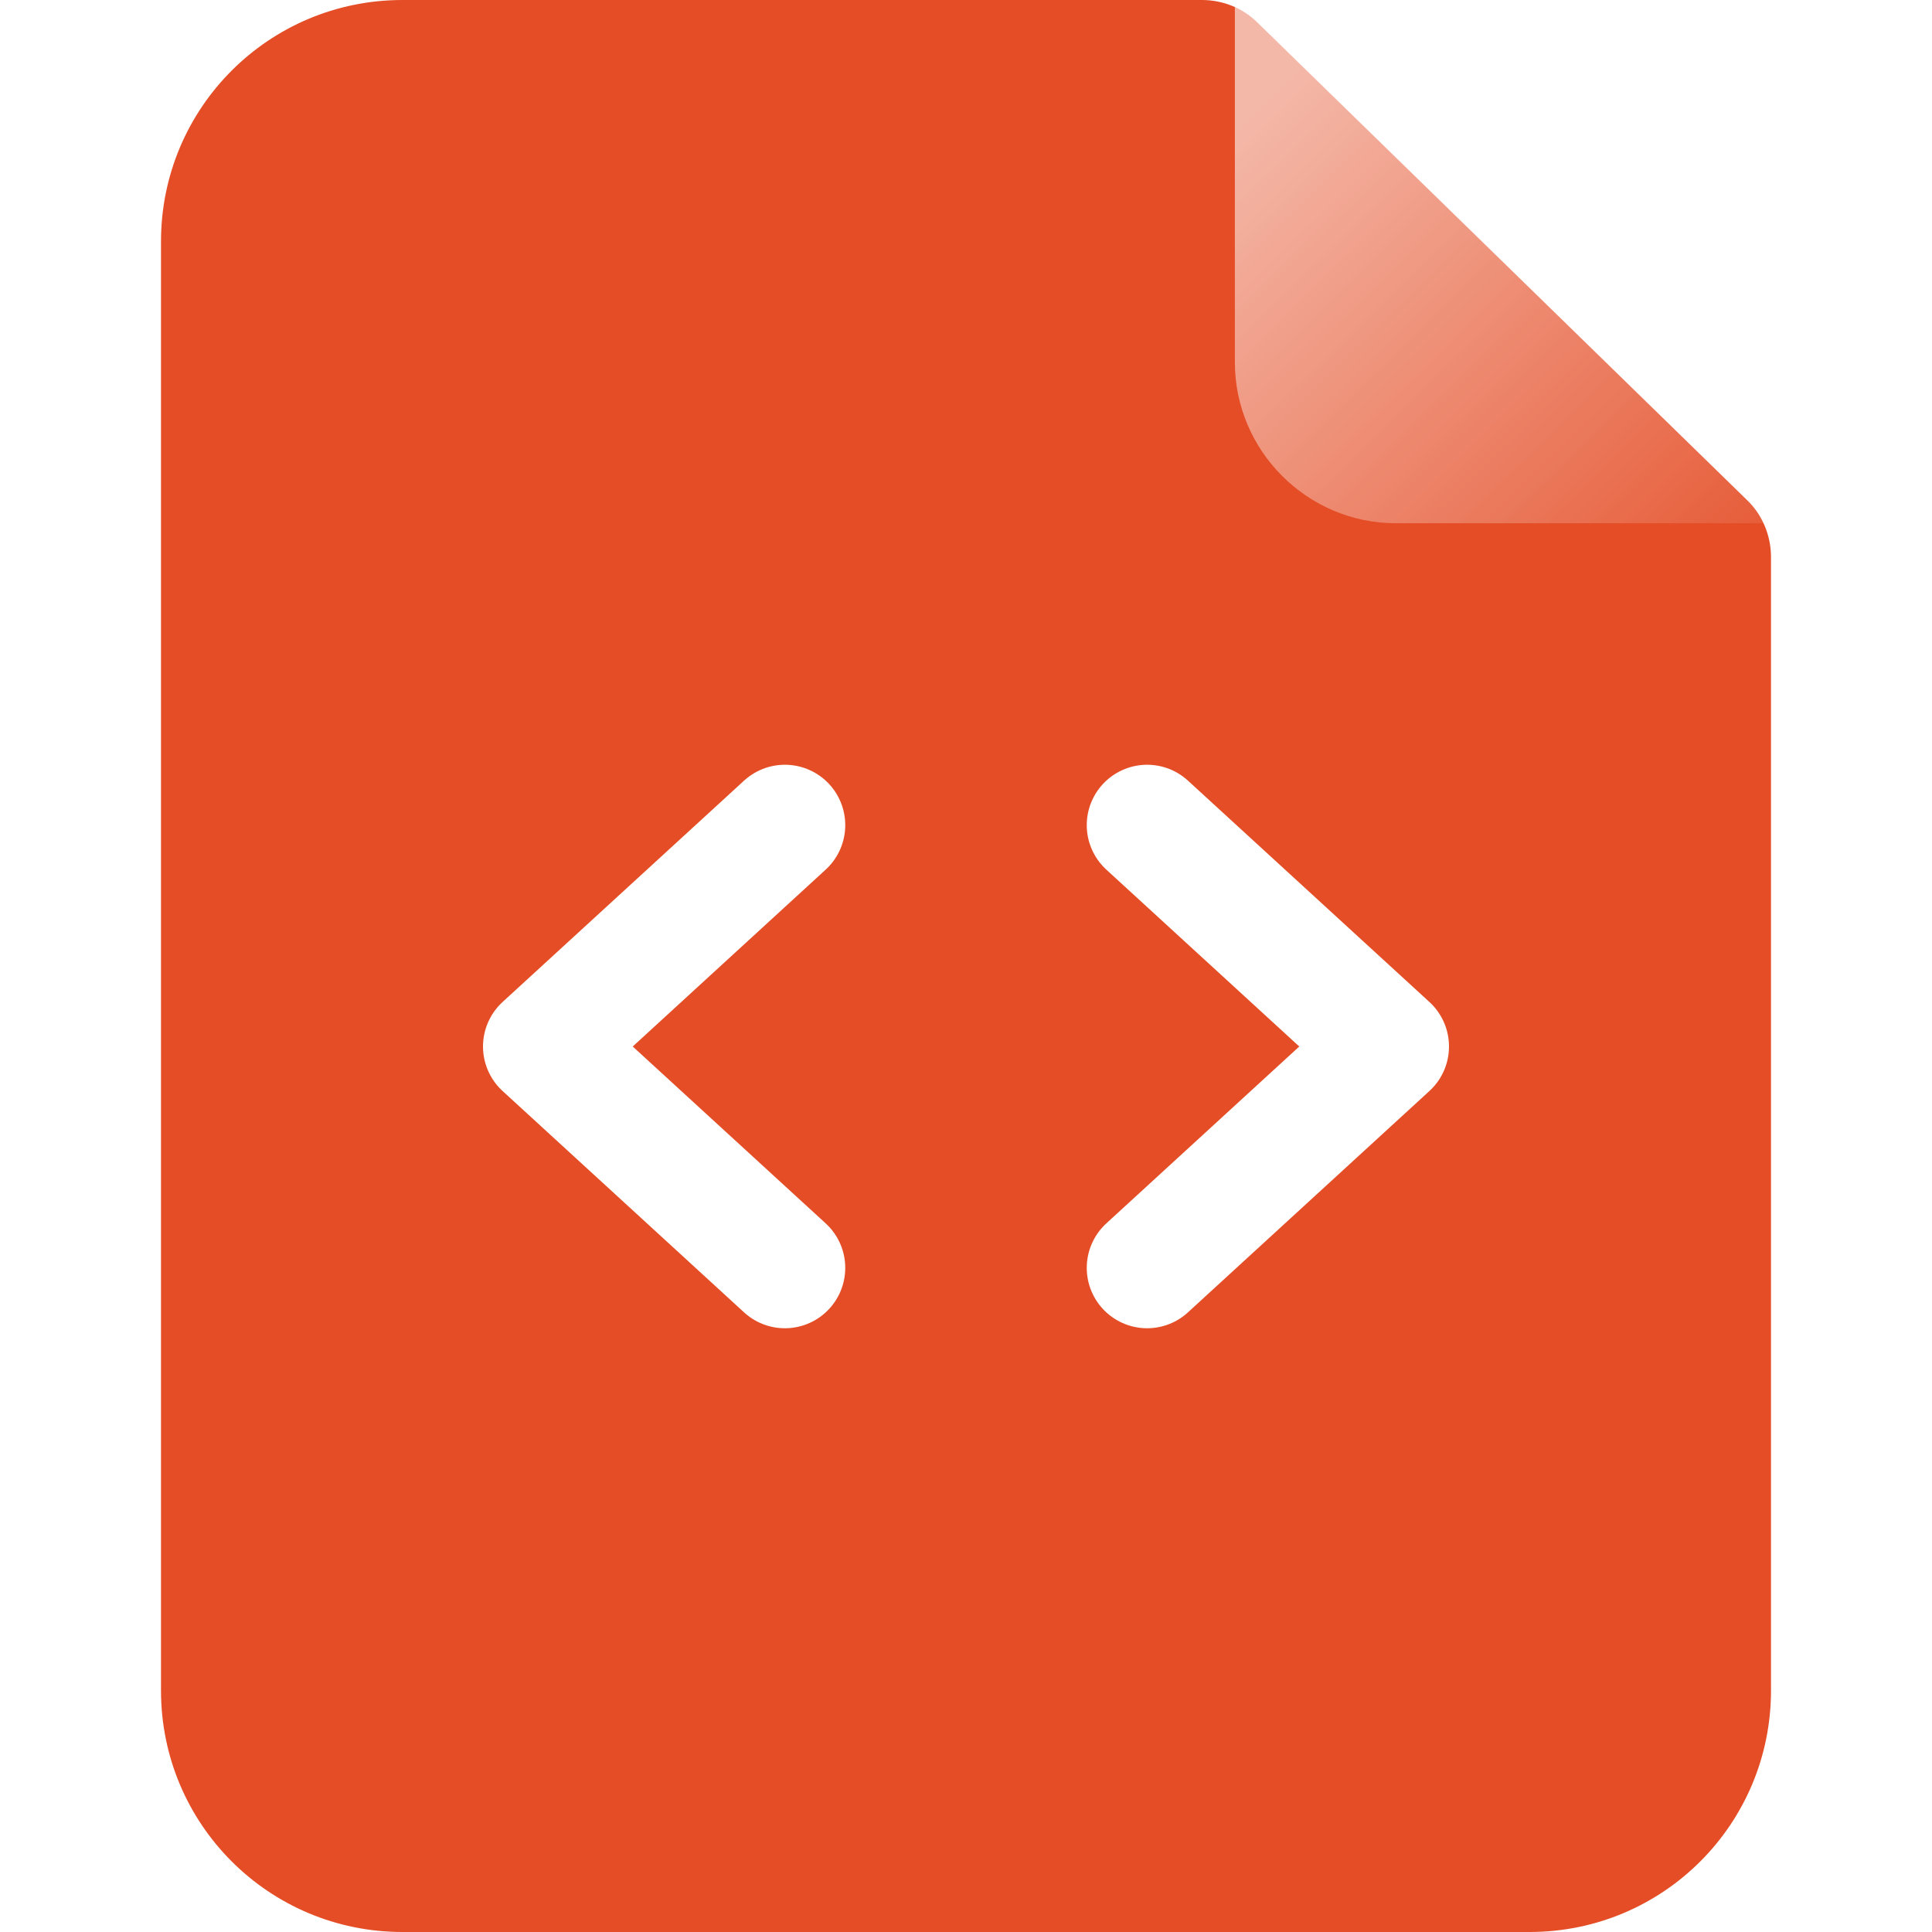
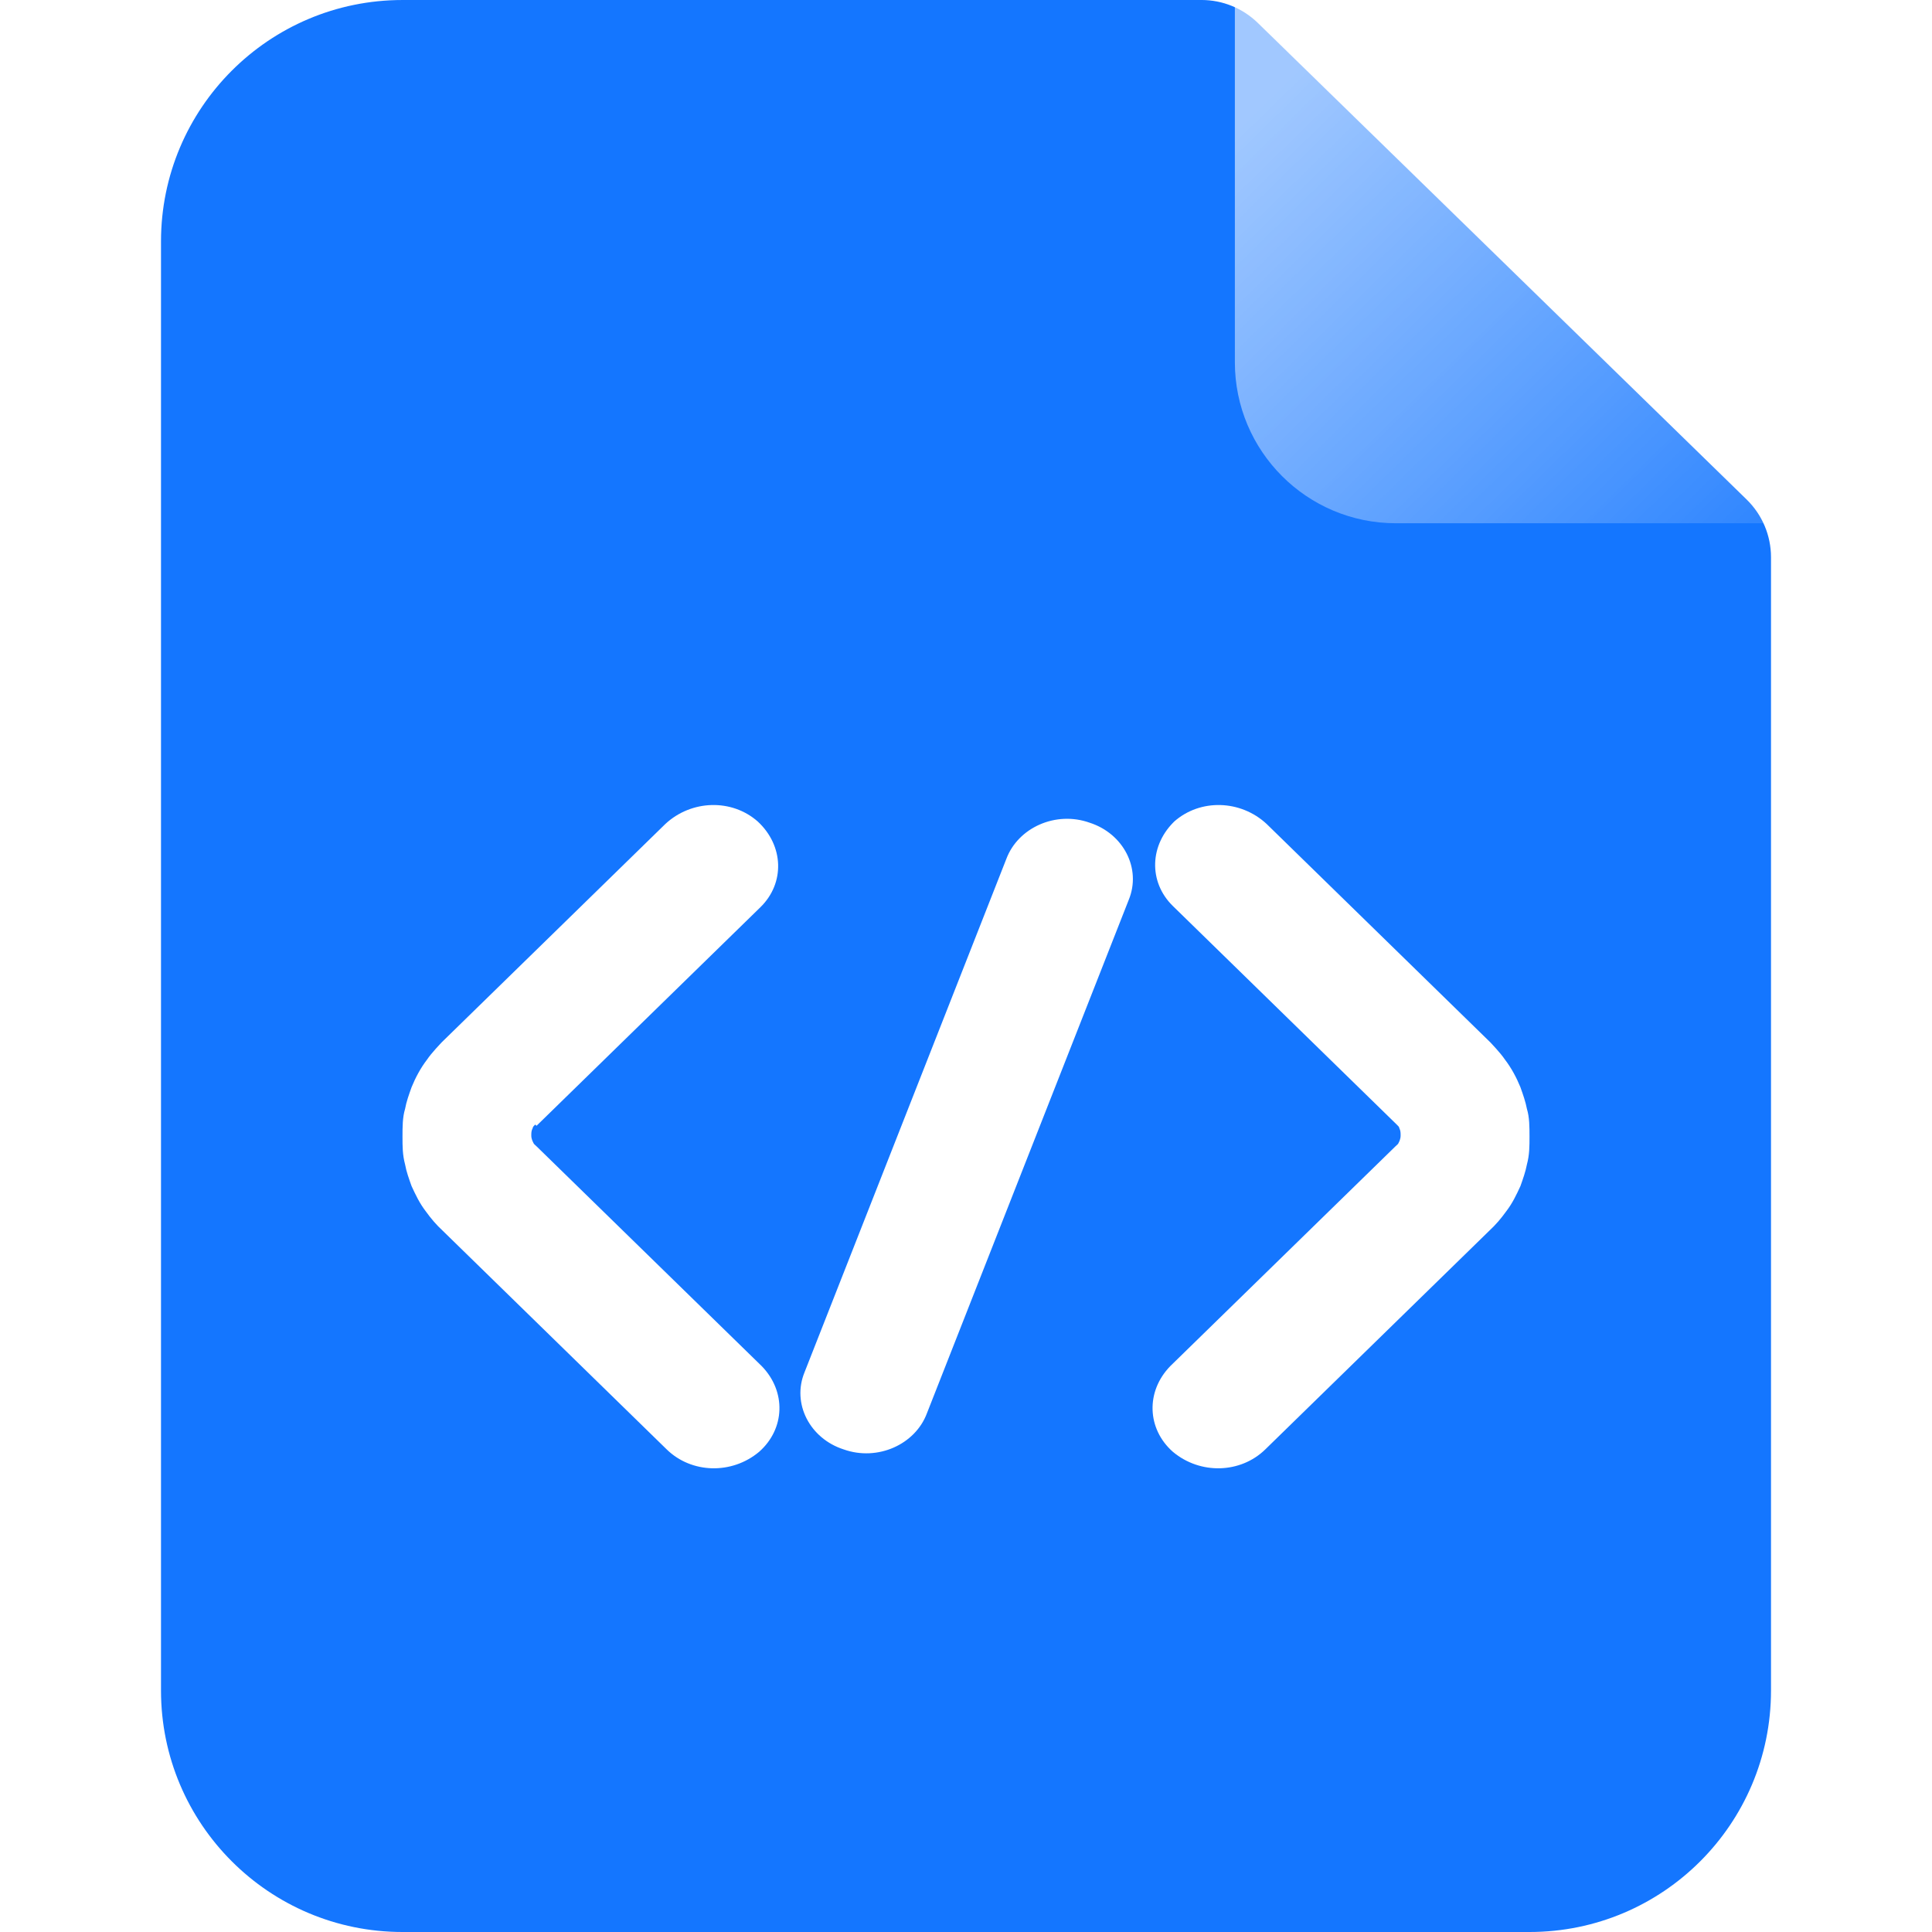
<svg xmlns="http://www.w3.org/2000/svg" viewBox="0 0 24 24" width="24" height="24" fill="none">
  <defs>
-     <linearGradient id="html-fold" x1="15.34" x2="22" y1="1.64" y2="8.45" gradientUnits="userSpaceOnUse">
-       <stop stop-color="rgb(255,255,255)" />
-       <stop offset="1" stop-color="rgb(255,255,255)" stop-opacity="0" />
+     <linearGradient id="paint_linear_22" x1="15.34" x2="22" y1="1.635" y2="8.446" gradientUnits="userSpaceOnUse">
+       <stop stop-color="rgb(255,255,255)" offset="0" stop-opacity="1" />
+       <stop stop-color="rgb(255,255,255)" offset="1" stop-opacity="0.055" />
+       <stop stop-color="rgb(255,255,255)" offset="1" stop-opacity="0" />
    </linearGradient>
  </defs>
-   <path d="M22 6.92V21C22 22.66 20.66 24 19 24H5C3.34 24 2 22.66 2 21V3C2 1.34 3.34 0 5 0H14.93C15.19 0 15.44 0.1 15.62 0.28L21.7 6.21C21.89 6.39 22 6.65 22 6.92Z" fill="rgb(228,77,38)" />
-   <path d="M15.34 0L22 6.5H17.34C16.24 6.5 15.34 5.6 15.34 4.5V0Z" fill="url(#html-fold)" opacity="0.6" />
-   <path d="M9.75 10.25L6.75 13L9.75 15.75M14.25 10.25L17.25 13L14.25 15.75" stroke="rgb(255,255,255)" stroke-width="1.5" stroke-linecap="round" stroke-linejoin="round" />
+   <rect id="html" width="24" height="24" x="0" y="0" fill="rgb(255,255,255)" fill-opacity="0" />
+   <path id="path5" d="M22 6.922L22 21C22 22.657 20.657 24 19 24L5 24C3.343 24 2 22.657 2 21L2 3C2 1.343 3.343 7.95634e-05 5 7.95634e-05L14.926 -7.45909e-05C15.187 -7.45909e-05 15.437 0.102 15.624 0.284L21.698 6.206C21.891 6.394 22 6.652 22 6.922Z" fill="rgb(20,118,255)" fill-rule="evenodd" />
+   <path id="path5" d="M22 21L22 6.922C22 6.652 21.891 6.394 21.698 6.206L15.624 0.284C15.437 0.102 15.187 -7.45909e-05 14.926 -7.45909e-05L5 7.95634e-05C3.343 7.95634e-05 2 1.343 2 3L2 21C2 22.657 3.343 24 5 24L19 24C20.657 24 22 22.657 22 21ZM21.333 6.922L21.333 21Q21.333 21.483 21.163 21.896Q20.992 22.308 20.65 22.65Q20.308 22.992 19.896 23.163Q19.483 23.333 19 23.333L5 23.333Q4.517 23.333 4.104 23.163Q3.692 22.992 3.35 22.65Q3.008 22.308 2.838 21.896Q2.667 21.483 2.667 21L2.667 3Q2.667 2.517 2.838 2.104Q3.008 1.692 3.35 1.35Q3.692 1.008 4.104 0.838Q4.517 0.667 5 0.667L14.926 0.667Q14.994 0.667 15.052 0.69Q15.11 0.714 15.159 0.761L21.233 6.683Q21.283 6.732 21.308 6.792Q21.333 6.851 21.333 6.922Z" fill="rgb(151,151,151)" fill-opacity="0" fill-rule="evenodd" />
+   <g id="H" opacity="0">
+     <path id="矢量 8914" d="M8.5 18.313L8.5 10.687C8.5 10.307 8.807 10 9.187 10C9.566 10 9.874 10.307 9.874 10.687L9.874 13.757L14.126 13.757L14.126 10.687C14.126 10.307 14.434 10 14.813 10C15.193 10 15.5 10.307 15.5 10.687L15.5 18.313C15.5 18.692 15.193 19 14.813 19C14.434 19 14.126 18.692 14.126 18.313L14.126 15.018L9.874 15.018L9.874 18.313C9.874 18.692 9.566 19 9.187 19C8.807 19 8.5 18.692 8.5 18.313Z" fill="rgb(255,255,255)" fill-rule="evenodd" />
+   </g>
+   <path id="path6" d="M15.34 0L22 6.5L17.34 6.5C16.235 6.5 15.34 5.604 15.34 4.5L15.34 0Z" opacity="0.6" fill="url(#paint_linear_22)" fill-rule="evenodd" />
+   <path id="data" d="M6.665 13.985L9.446 11.27C9.753 10.97 9.737 10.505 9.413 10.205C9.09 9.92 8.589 9.935 8.266 10.235L5.485 12.95C5.485 12.95 5.356 13.085 5.307 13.16C5.226 13.265 5.162 13.385 5.113 13.505C5.081 13.595 5.048 13.685 5.032 13.775C5 13.88 5 14 5 14.12C5 14.24 5 14.345 5.032 14.465C5.048 14.555 5.081 14.645 5.113 14.735C5.162 14.84 5.21 14.945 5.291 15.05C5.356 15.14 5.42 15.215 5.501 15.29L8.282 18.005C8.589 18.305 9.09 18.32 9.43 18.035C9.753 17.75 9.769 17.285 9.462 16.97L6.665 14.24C6.665 14.24 6.649 14.225 6.633 14.21C6.617 14.18 6.6 14.15 6.6 14.105C6.6 14.075 6.6 14.045 6.617 14.015C6.617 14 6.633 13.985 6.649 13.97L6.665 13.985ZM14.587 10.205C14.91 9.92 15.411 9.935 15.734 10.235L18.515 12.95C18.515 12.95 18.644 13.085 18.693 13.16C18.774 13.265 18.838 13.385 18.887 13.505C18.919 13.595 18.951 13.685 18.968 13.775C19 13.88 19 14 19 14.12C19 14.24 19 14.345 18.968 14.465C18.951 14.555 18.919 14.645 18.887 14.735C18.838 14.84 18.79 14.945 18.709 15.05C18.644 15.14 18.58 15.215 18.499 15.29L15.718 18.005C15.411 18.305 14.91 18.32 14.57 18.035C14.247 17.75 14.231 17.285 14.538 16.97L17.335 14.24C17.335 14.24 17.351 14.225 17.367 14.21C17.383 14.18 17.399 14.15 17.399 14.105C17.399 14.075 17.399 14.045 17.383 14.015C17.383 14 17.367 13.985 17.351 13.97L14.57 11.255C14.263 10.955 14.279 10.49 14.603 10.19L14.587 10.205ZM11.515 17.555L14.021 11.18C14.182 10.79 13.956 10.355 13.536 10.22C13.116 10.07 12.647 10.28 12.501 10.67L9.995 17.045C9.834 17.435 10.06 17.87 10.48 18.005C10.901 18.155 11.37 17.945 11.515 17.555L11.515 17.555Z" fill="rgb(255,255,255)" fill-rule="evenodd" />
</svg>
